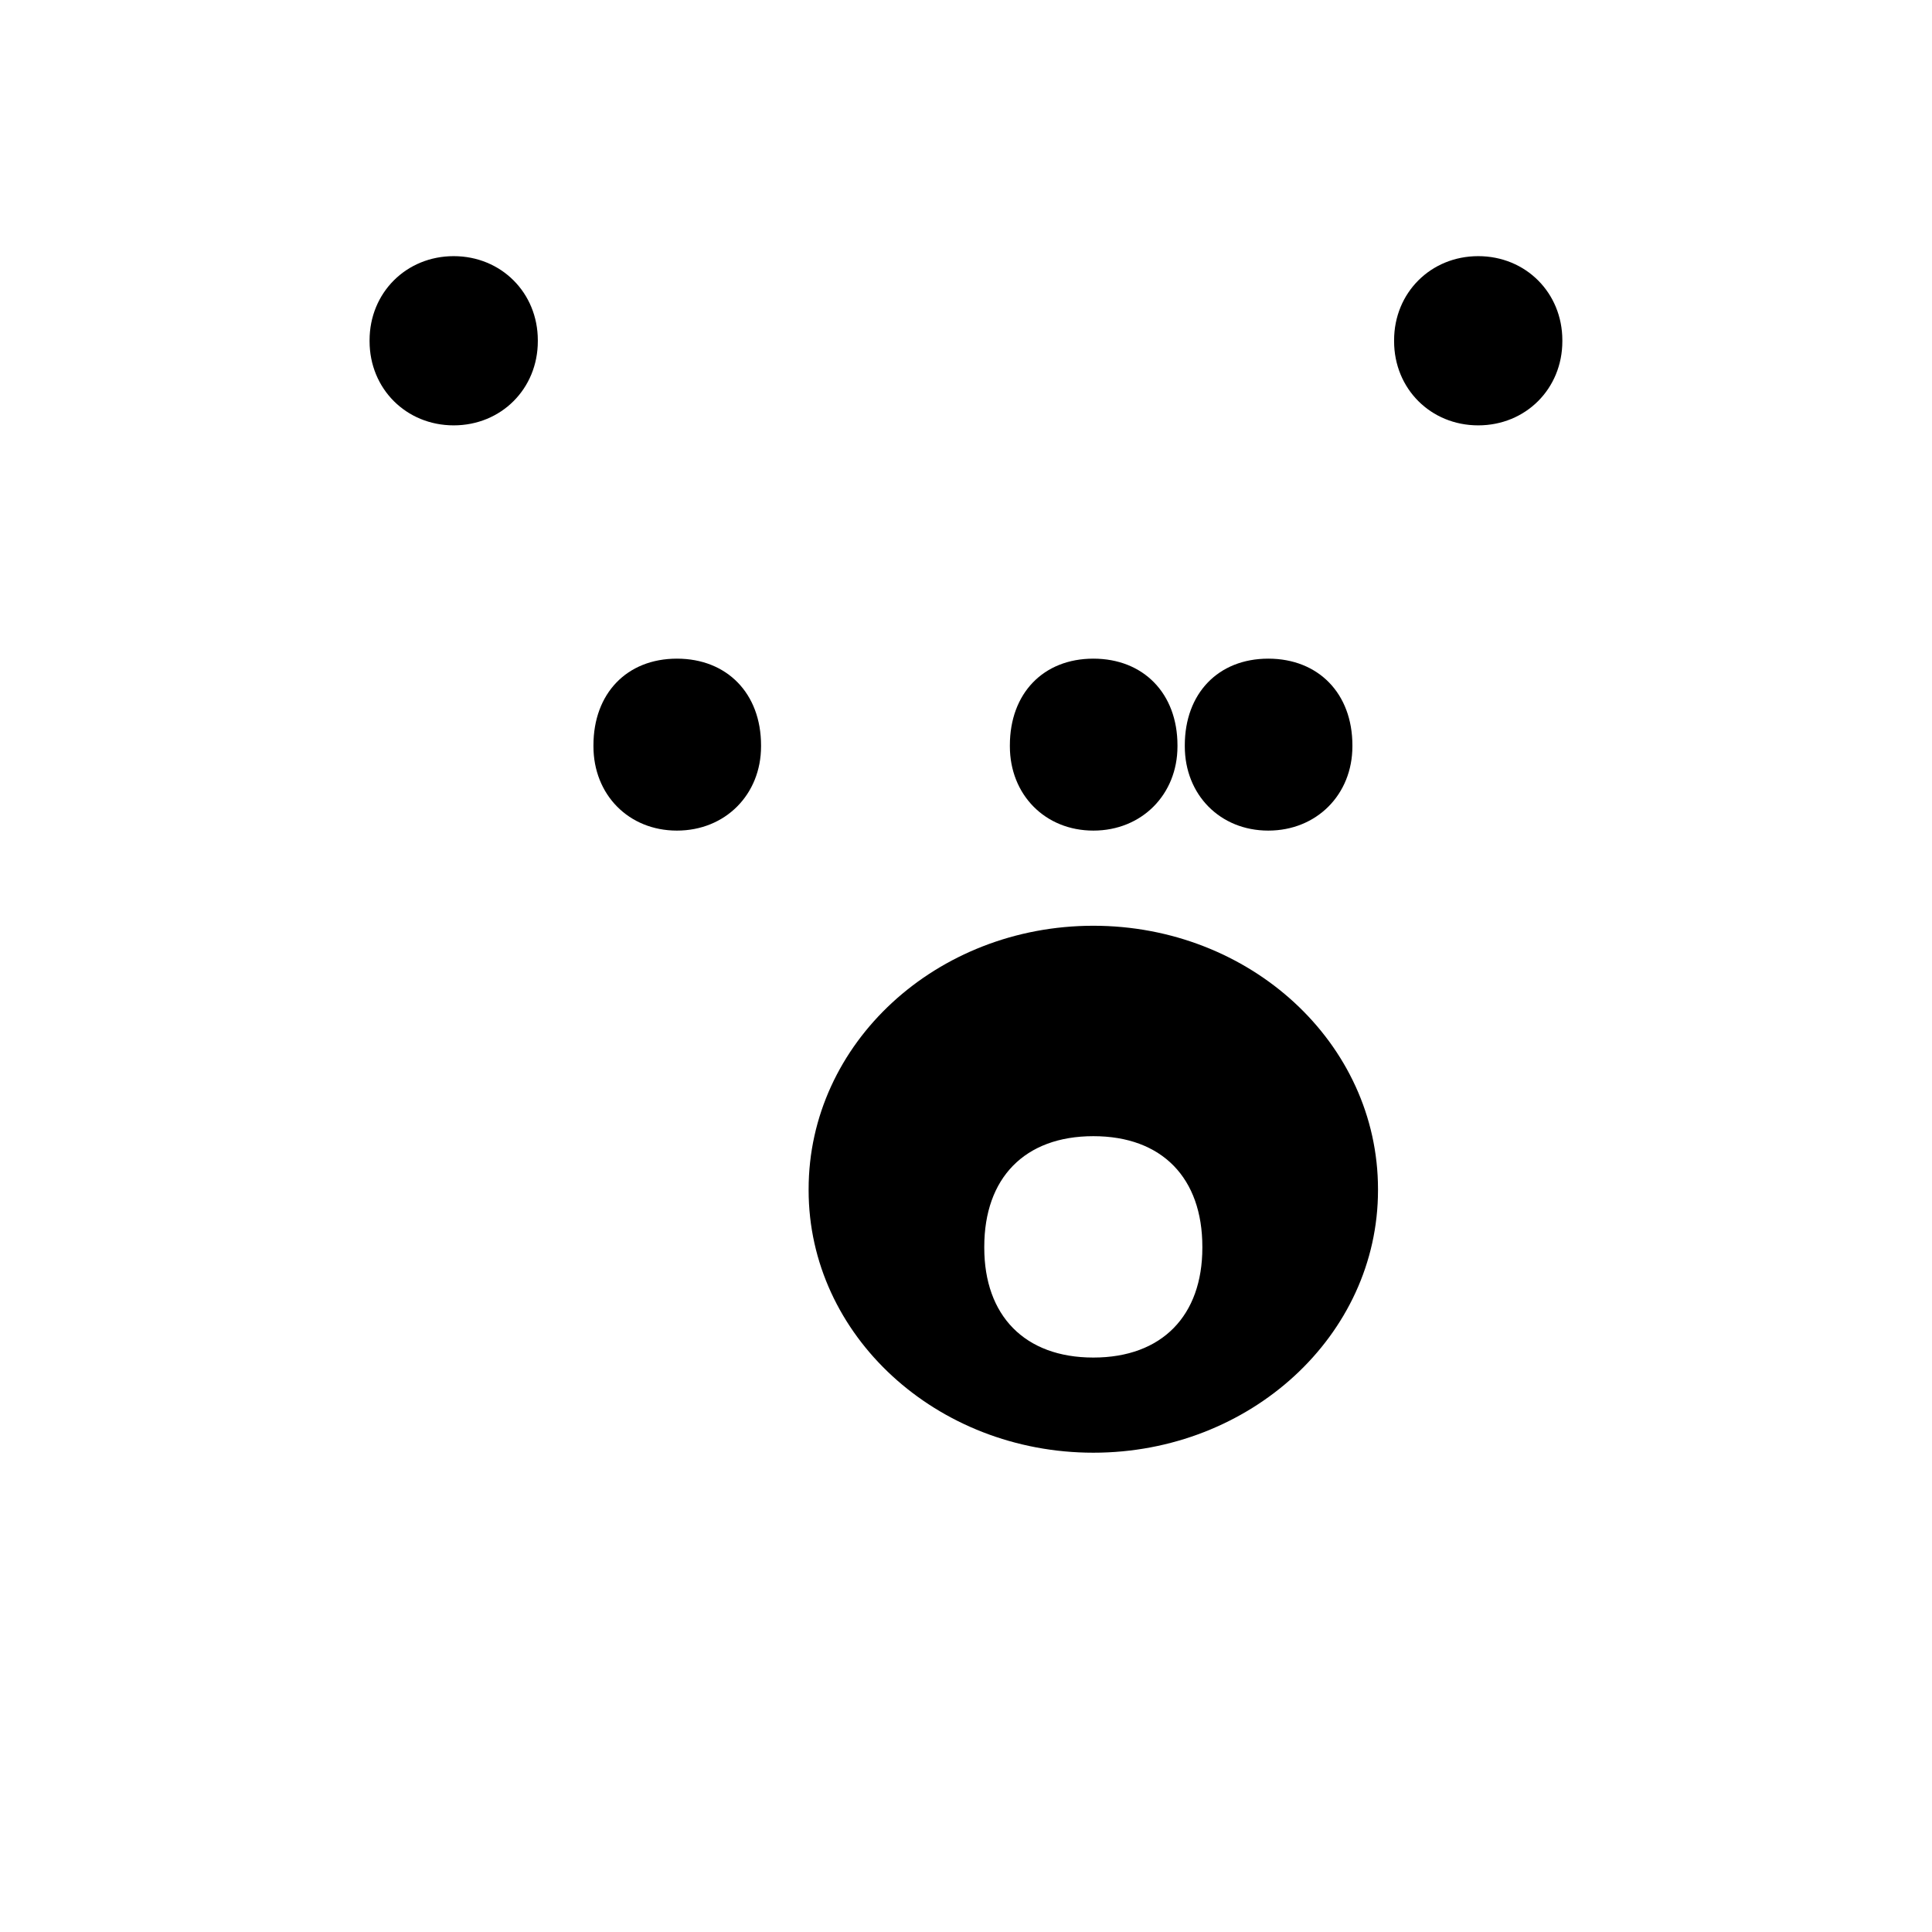
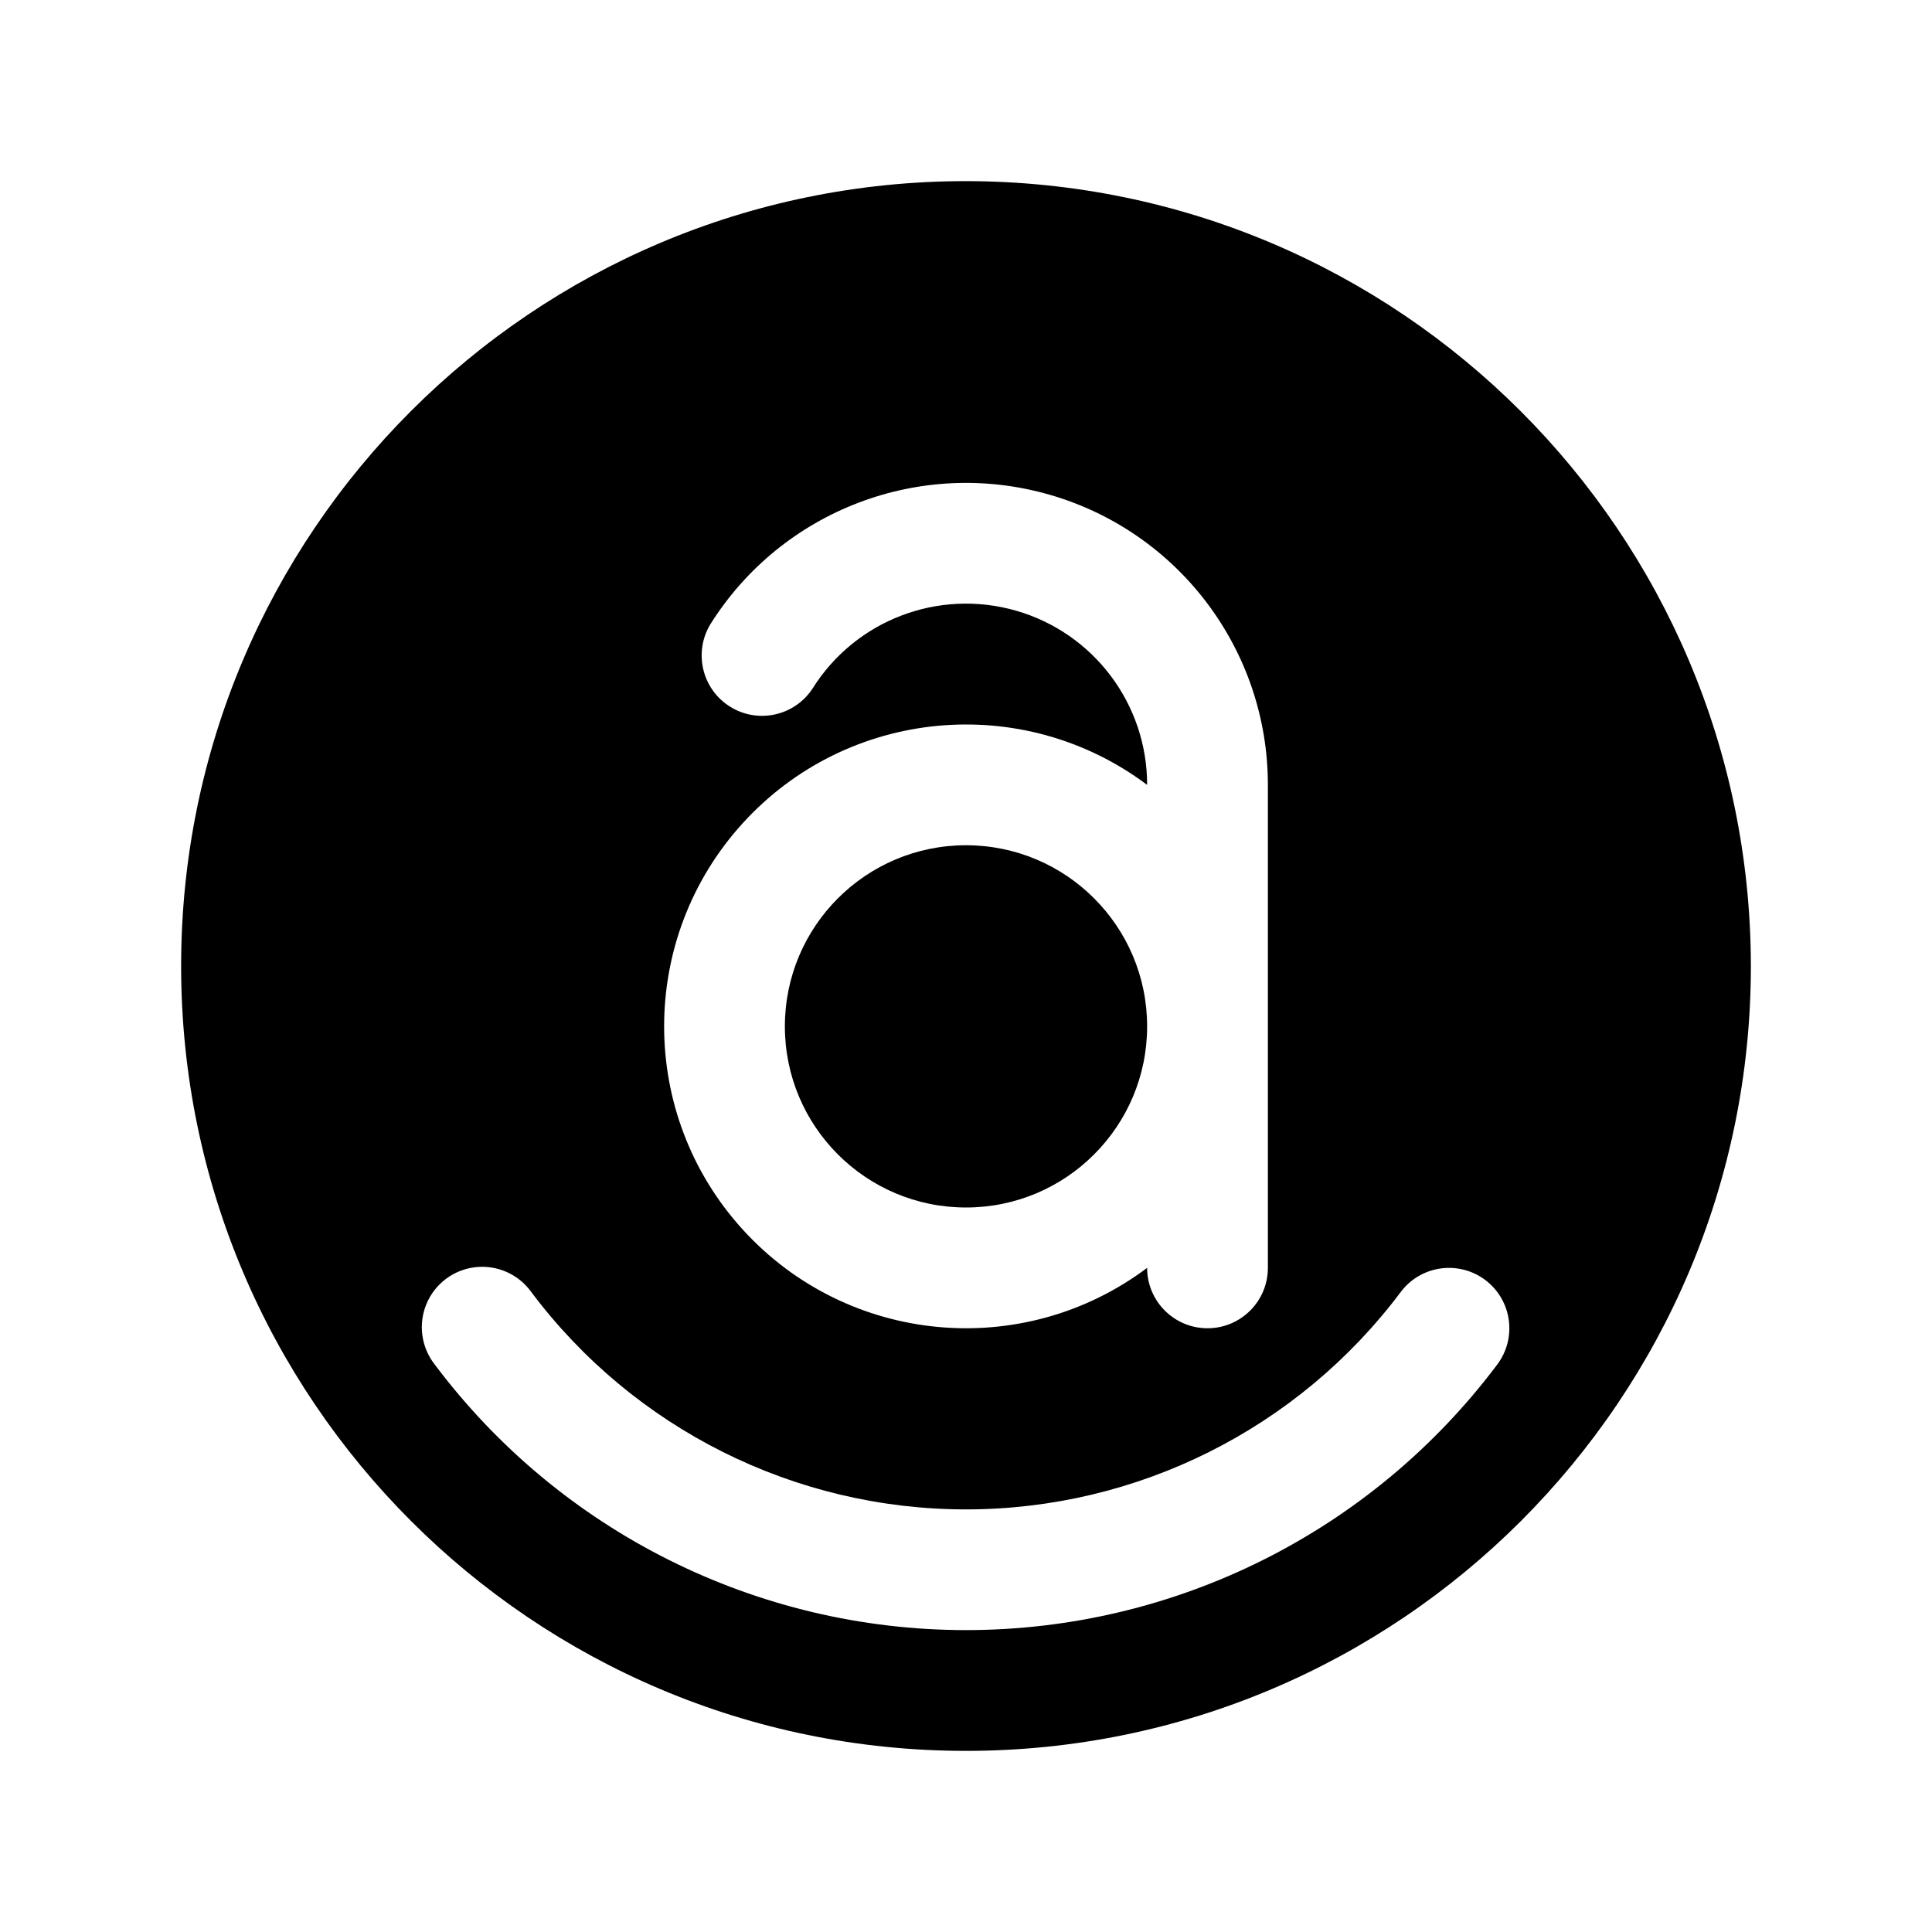
- <svg xmlns="http://www.w3.org/2000/svg" width="24" height="24" viewBox="0 0 24 24" fill="currentColor">
-   <path d="M13.582 8.182C14.204 8.182 14.627 8.614 14.627 9.259V9.271C14.627 9.871 14.182 10.318 13.582 10.318C12.982 10.318 12.545 9.871 12.545 9.271V9.259C12.545 8.614 12.96 8.182 13.582 8.182ZM18.363 3.182C17.773 3.182 17.318 3.637 17.318 4.227V4.239C17.318 4.829 17.773 5.284 18.363 5.284C18.953 5.284 19.408 4.829 19.408 4.239V4.227C19.408 3.637 18.953 3.182 18.363 3.182ZM5.636 3.182C5.046 3.182 4.591 3.637 4.591 4.227V4.239C4.591 4.829 5.046 5.284 5.636 5.284C6.226 5.284 6.681 4.829 6.681 4.239V4.227C6.681 3.637 6.226 3.182 5.636 3.182ZM13.582 11.5C11.636 11.5 10.045 12.955 10.045 14.773V14.785C10.045 16.591 11.636 18.046 13.582 18.046C15.528 18.046 17.118 16.591 17.118 14.785V14.773C17.118 12.955 15.528 11.5 13.582 11.5ZM13.582 16.864C12.727 16.864 12.227 16.341 12.227 15.5V15.488C12.227 14.635 12.727 14.114 13.582 14.114C14.437 14.114 14.936 14.635 14.936 15.488V15.5C14.936 16.341 14.437 16.864 13.582 16.864ZM8.409 8.182C9.031 8.182 9.454 8.614 9.454 9.259V9.271C9.454 9.871 9.009 10.318 8.409 10.318C7.809 10.318 7.372 9.871 7.372 9.271V9.259C7.372 8.614 7.787 8.182 8.409 8.182ZM15.755 8.182C16.377 8.182 16.8 8.614 16.8 9.259V9.271C16.8 9.871 16.355 10.318 15.755 10.318C15.155 10.318 14.718 9.871 14.718 9.271V9.259C14.718 8.614 15.133 8.182 15.755 8.182Z" />
+ <svg xmlns="http://www.w3.org/2000/svg" width="256" height="256" viewBox="0 0 256 256">
+   <path fill="currentColor" d="M152 136a24 24 0 1 1-24-24a24 24 0 0 1 24 24m80-8A104 104 0 1 1 128 24a104.11 104.11 0 0 1 104 104m-80-24a40 40 0 1 0 0 64a8 8 0 0 0 16 0v-64a40 40 0 0 0-73.87-21.29a8 8 0 0 0 13.54 8.52A24 24 0 0 1 152 104m44.81 65.61a8 8 0 0 0-11.2 1.58a72 72 0 0 1-115.22 0a8 8 0 1 0-12.78 9.62a88 88 0 0 0 140.78 0a8 8 0 0 0-1.58-11.2" />
</svg>
